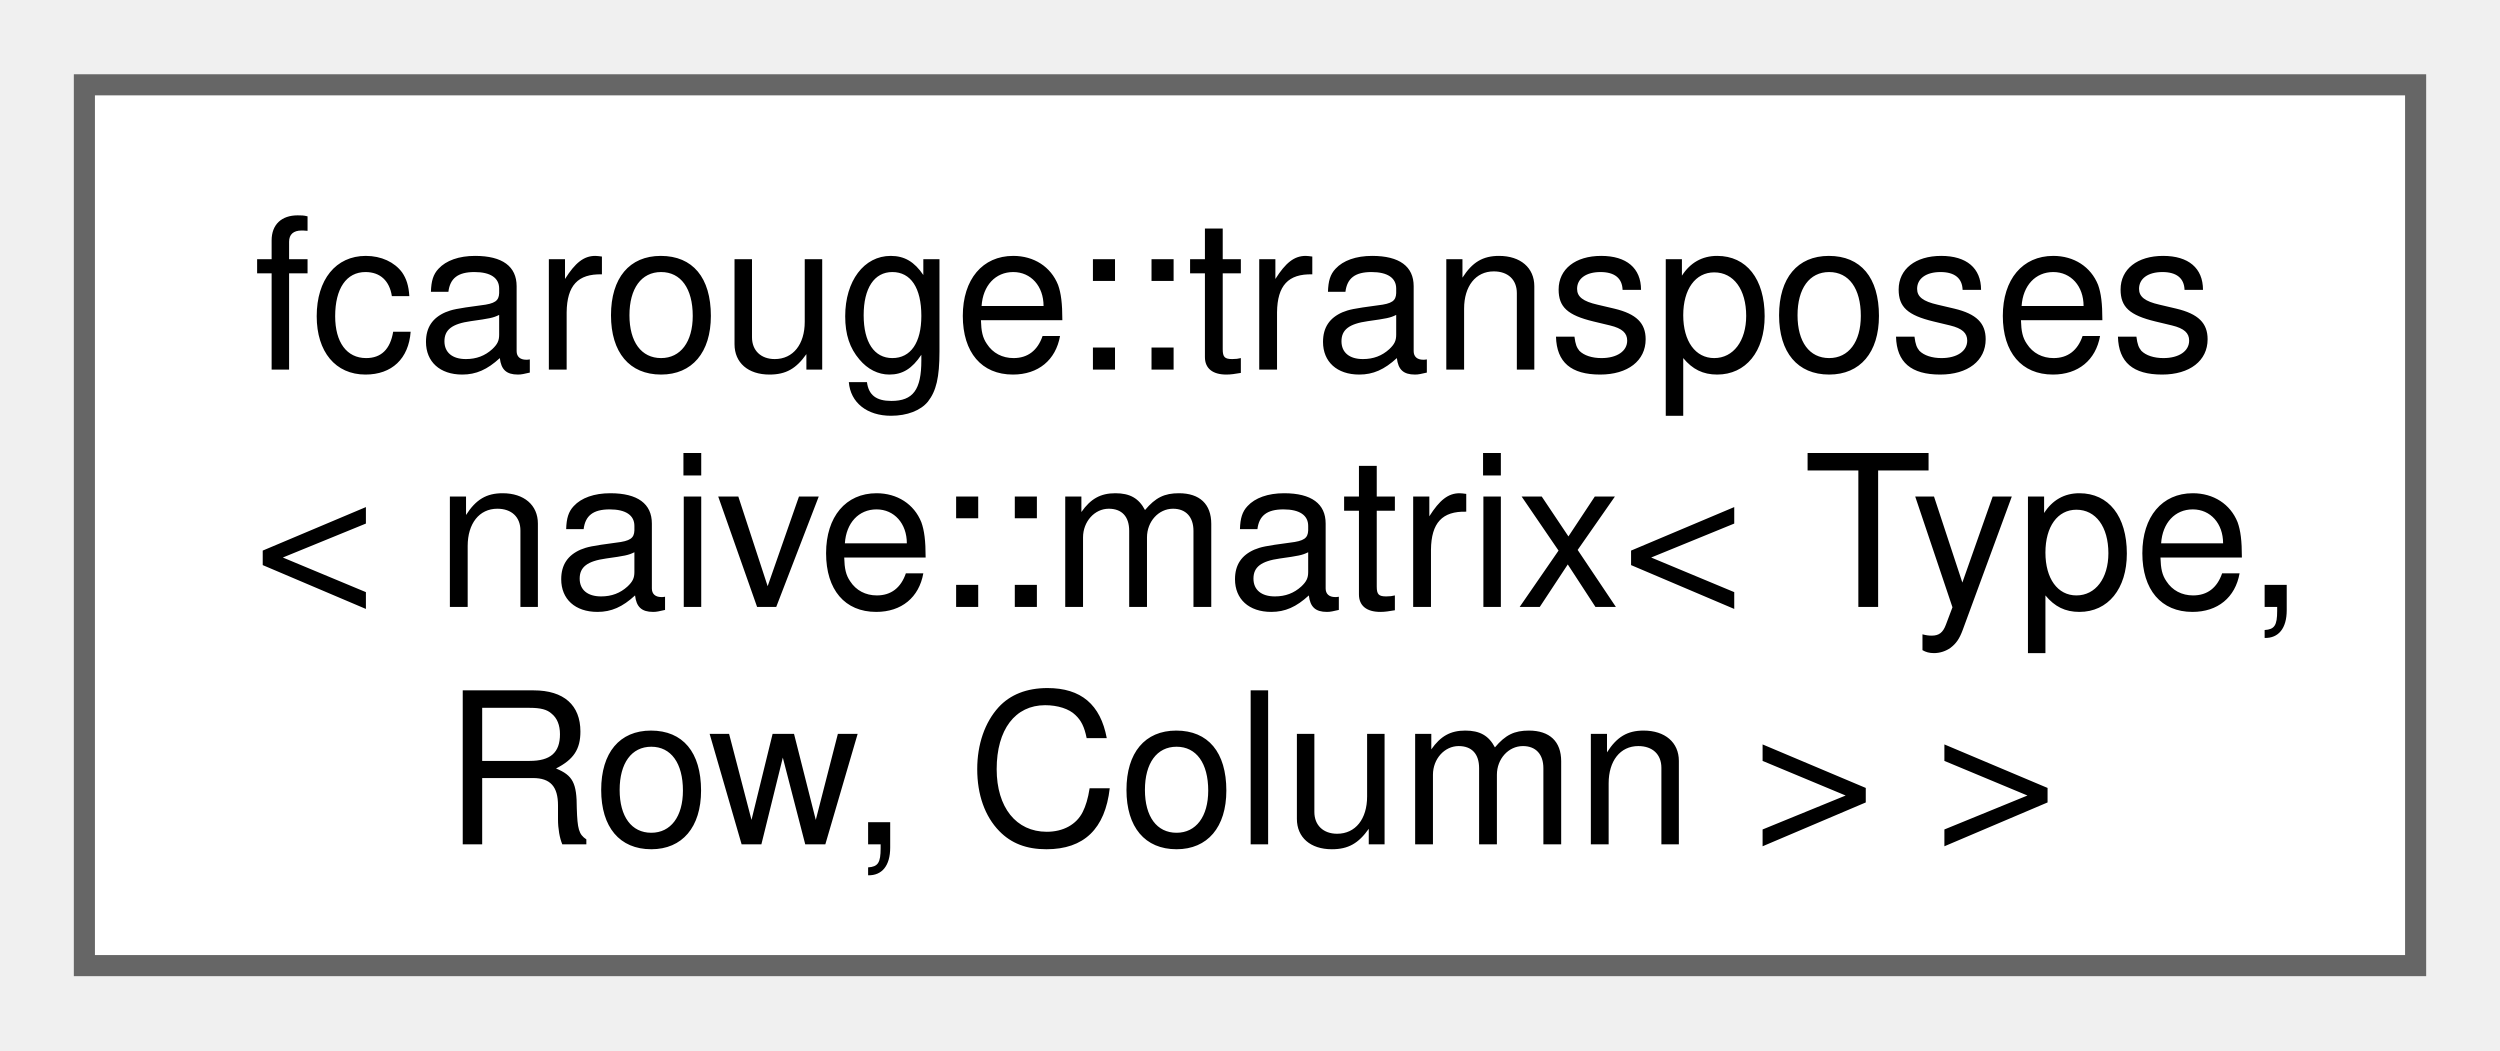
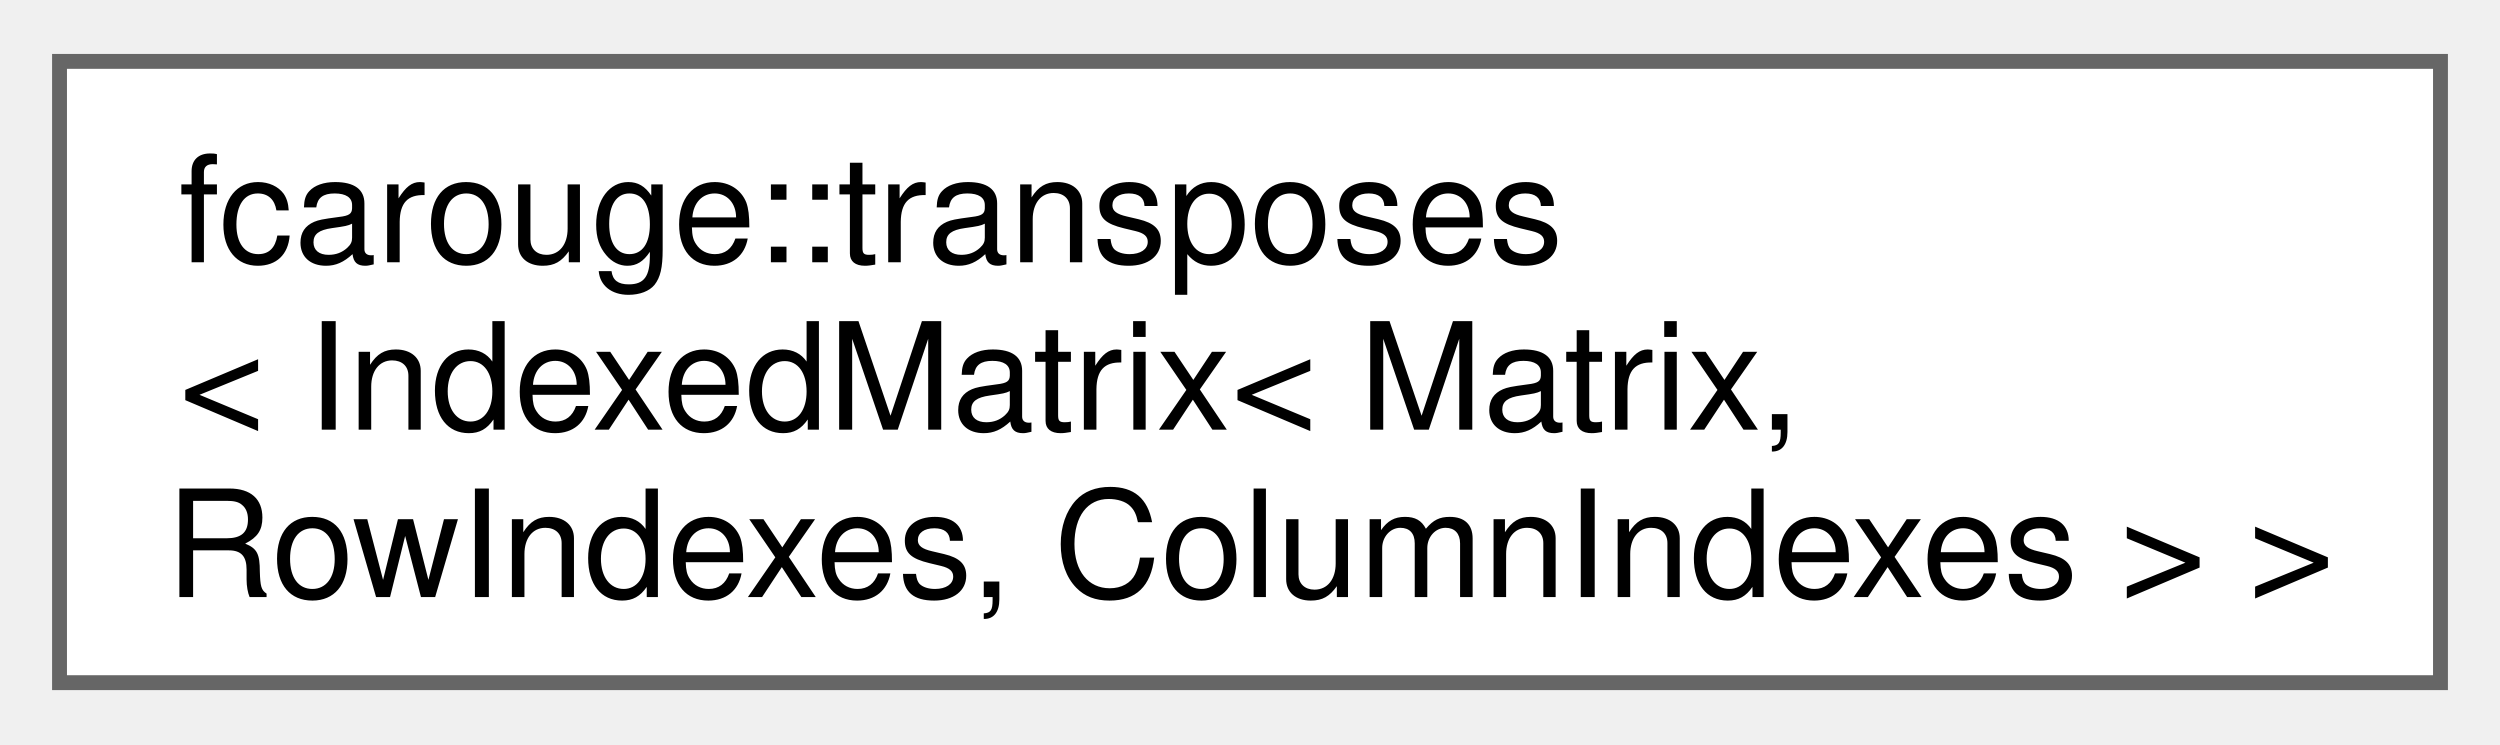
- <svg xmlns="http://www.w3.org/2000/svg" xmlns:xlink="http://www.w3.org/1999/xlink" width="119pt" height="50pt" viewBox="0.00 0.00 118.50 49.75">
+ <svg xmlns="http://www.w3.org/2000/svg" xmlns:xlink="http://www.w3.org/1999/xlink" width="168pt" height="50pt" viewBox="0.00 0.00 168.00 49.75">
  <g id="graph0" class="graph" transform="scale(1 1) rotate(0) translate(4 45.75)">
    <g id="Node000000" class="node">
      <g id="a_Node000000">
-         <a xlink:href="structfcarouge_1_1transposes_3_01naive_1_1matrix_3_01_type_00_01_row_00_01_column_01_4_01_4.xhtml" target="_top" xlink:title="Specialization of the transposes.">
-           <polygon fill="white" stroke="#666666" points="110.5,-41.75 0,-41.75 0,0 110.5,0 110.5,-41.75" />
+         <a xlink:href="structfcarouge_1_1transposes_3_01_indexed_matrix_3_01_matrix_00_01_row_indexes_00_01_column_indexes_01_4_01_4.xhtml" target="_top" xlink:title="Specialization of the transposes.">
+           <polygon fill="white" stroke="#666666" points="160,-41.75 0,-41.75 0,0 160,0 160,-41.75" />
          <text text-anchor="start" x="8" y="-28.25" font-family="Helvetica,sans-Serif" font-size="10.00">fcarouge::transposes</text>
-           <text text-anchor="start" x="8" y="-17" font-family="Helvetica,sans-Serif" font-size="10.00">&lt; naive::matrix&lt; Type,</text>
-           <text text-anchor="middle" x="55.25" y="-5.75" font-family="Helvetica,sans-Serif" font-size="10.00"> Row, Column &gt; &gt;</text>
+           <text text-anchor="start" x="8" y="-17" font-family="Helvetica,sans-Serif" font-size="10.00">&lt; IndexedMatrix&lt; Matrix,</text>
+           <text text-anchor="middle" x="80" y="-5.75" font-family="Helvetica,sans-Serif" font-size="10.00"> RowIndexes, ColumnIndexes &gt; &gt;</text>
        </a>
      </g>
    </g>
  </g>
</svg>
